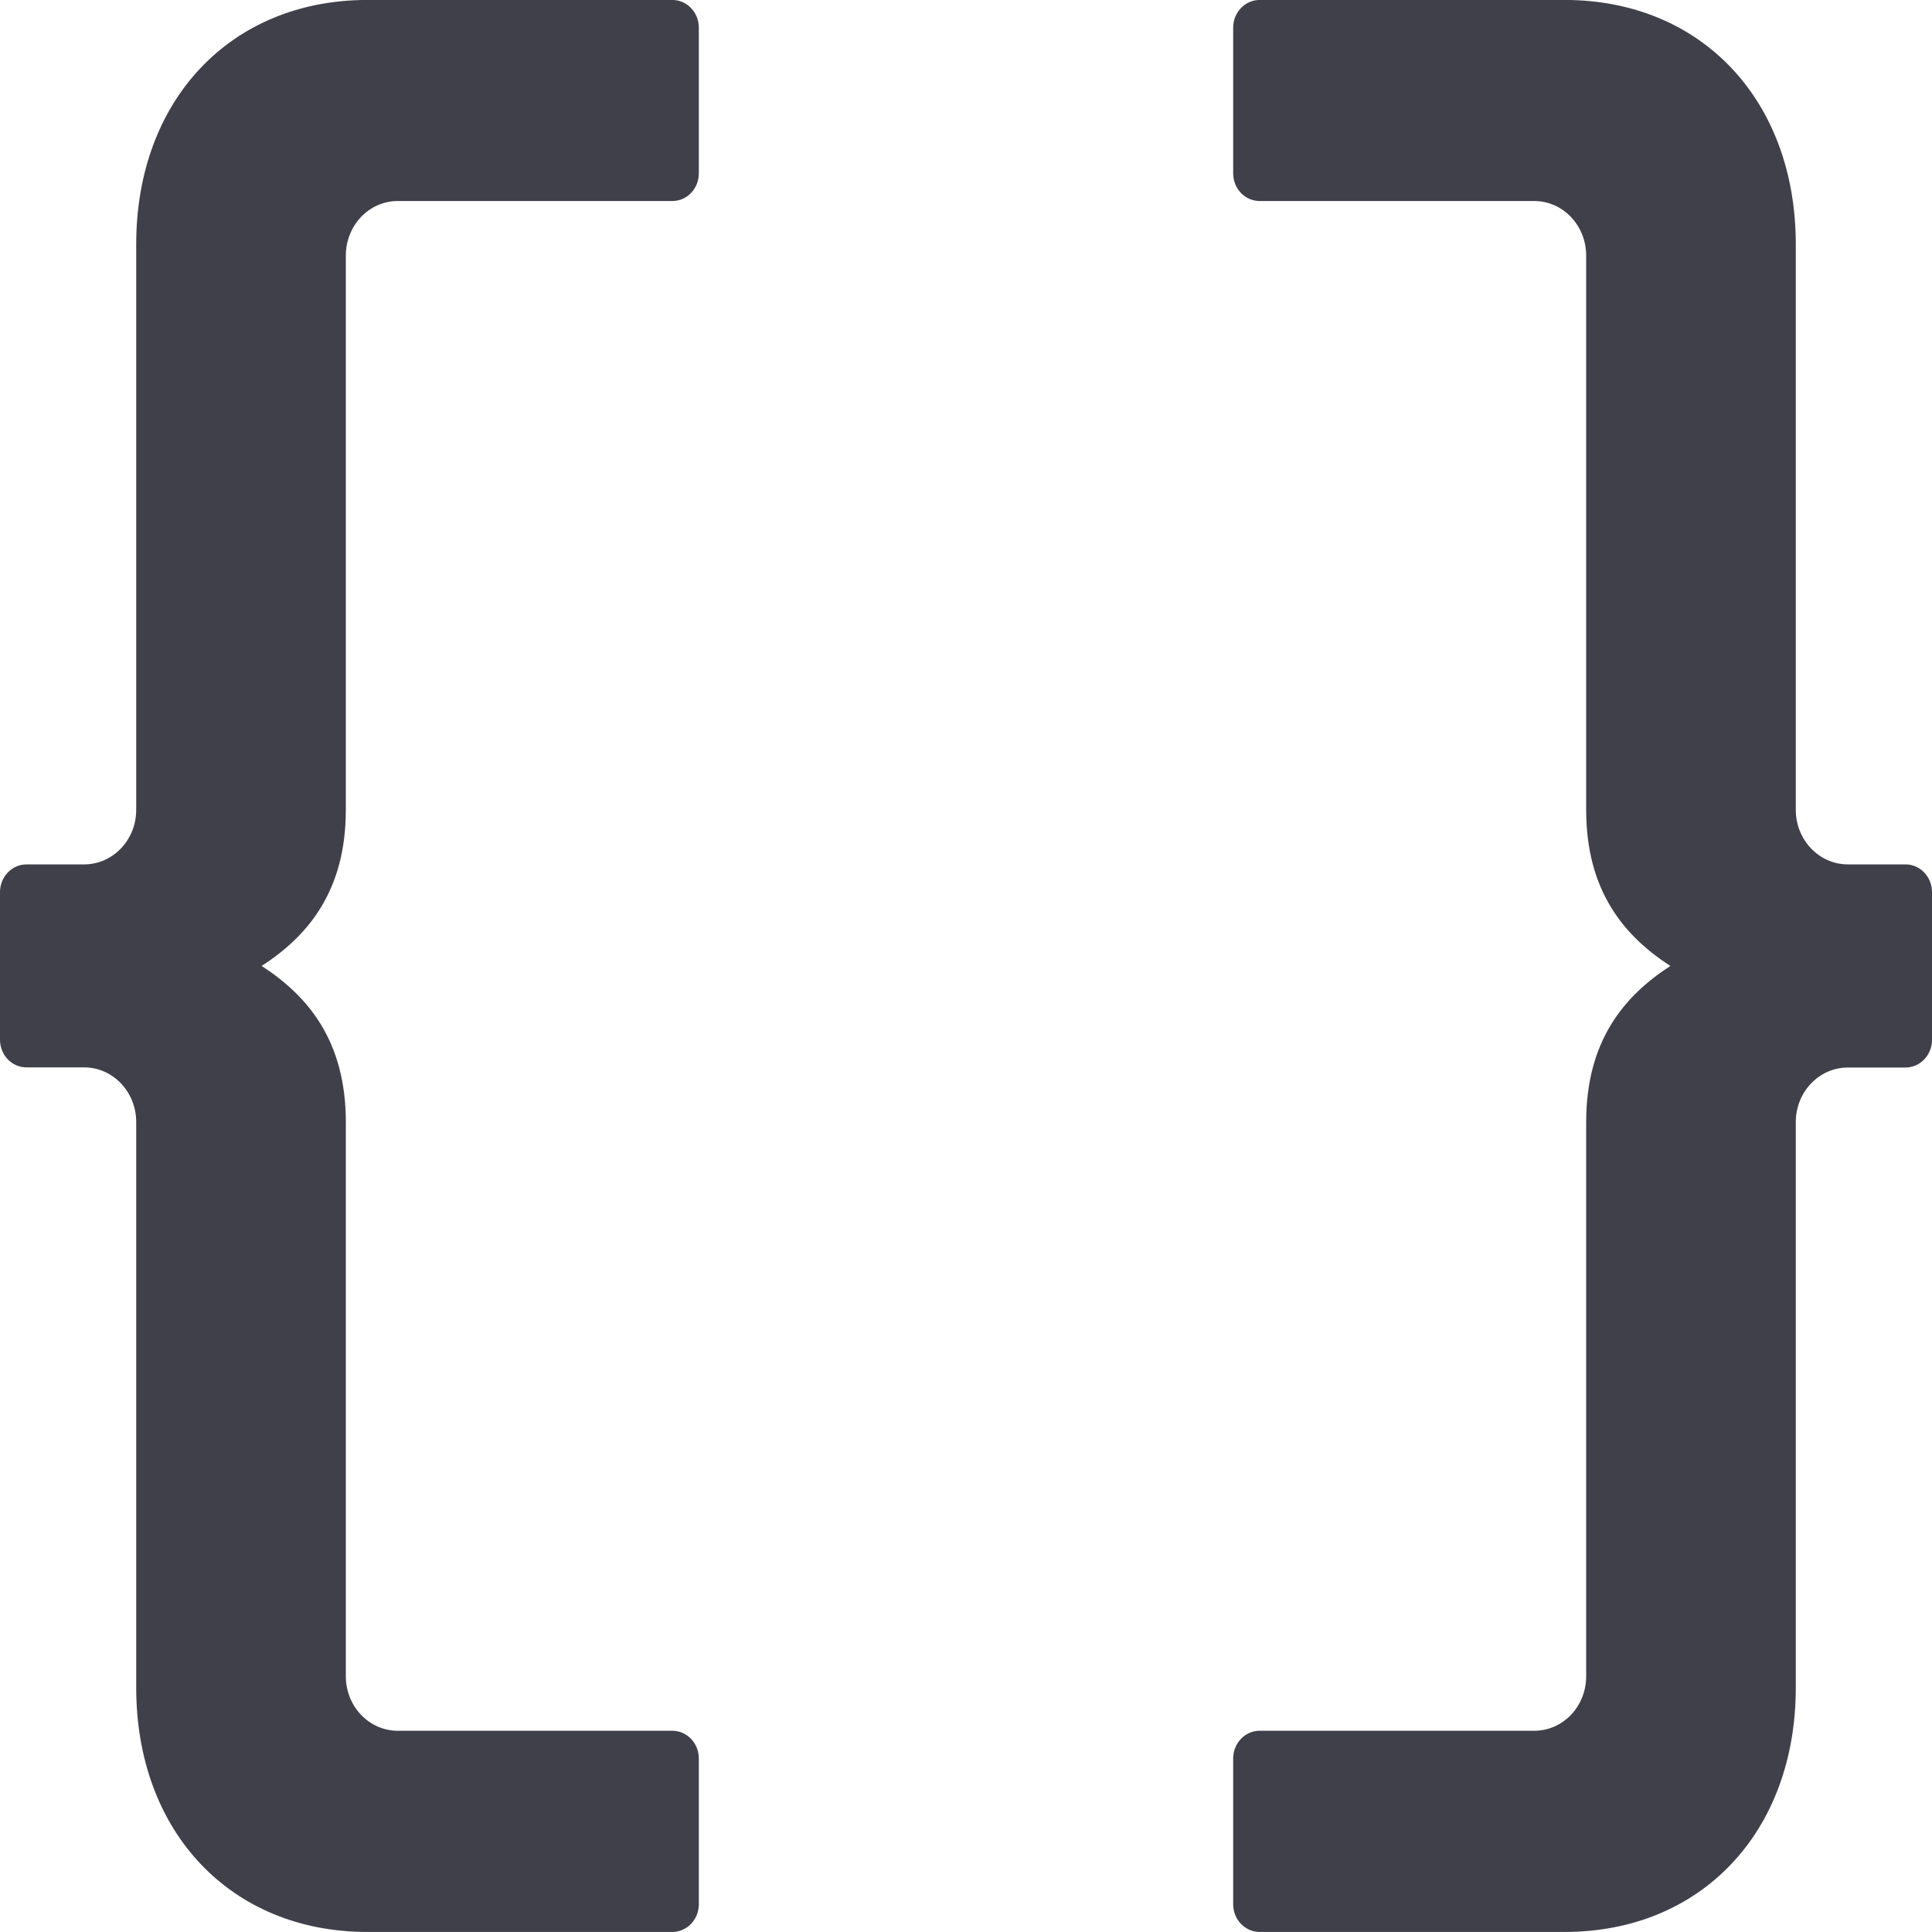
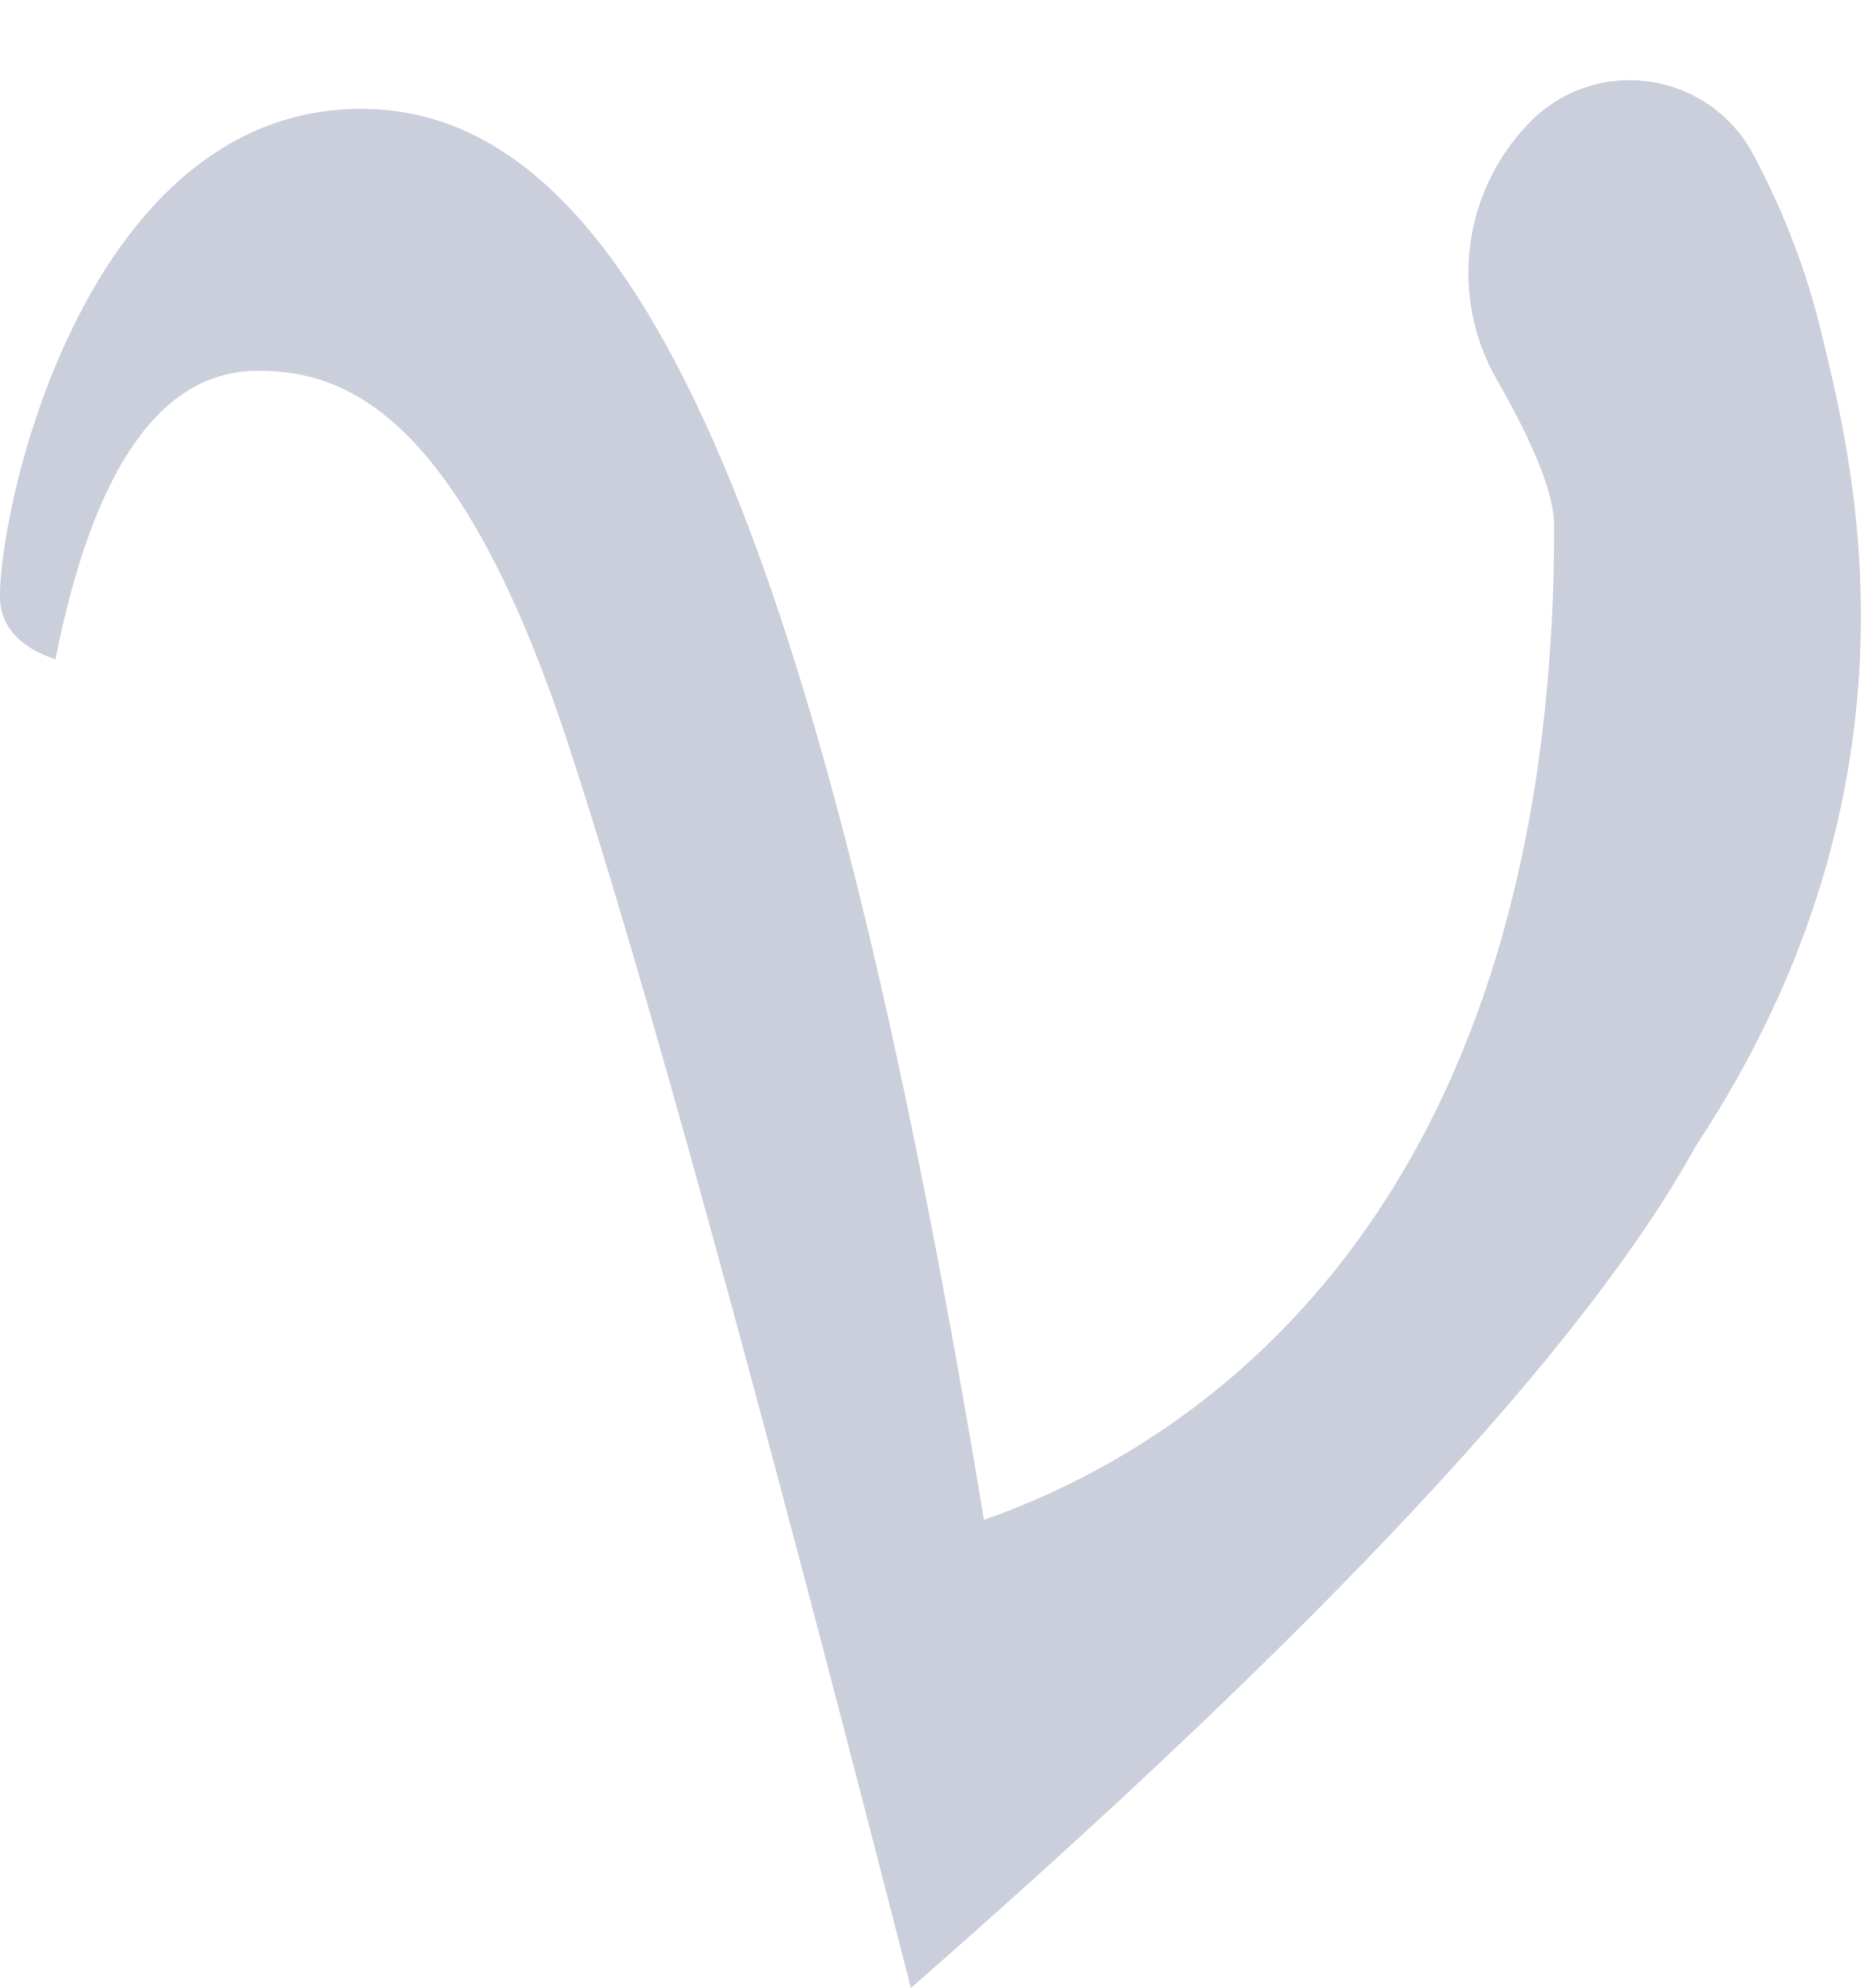
- <svg xmlns="http://www.w3.org/2000/svg" width="14px" height="14px" viewBox="0 0 14 14" version="1.1">
-   <g id="Deploy" stroke="none" stroke-width="1" fill="none" fill-rule="evenodd">
-     <g id="deploy-indication" transform="translate(-621, -457)" fill="#40404B" fill-rule="nonzero">
-       <g id="Combined-Shape" transform="translate(621, 456.9997)">
-         <path d="M11.338,0 C12.325,0 13.013,0.722 13.013,1.771 L13.013,5.869 C13.013,6.087 13.182,6.264 13.39,6.264 L13.808,6.264 C13.914,6.264 14,6.354 14,6.465 L14,7.535 C14,7.646 13.914,7.736 13.808,7.736 L13.39,7.736 C13.182,7.736 13.013,7.913 13.013,8.131 L13.013,12.229 C13.013,13.278 12.325,14 11.338,14 L9.128,14 C9.022,14 8.936,13.91 8.936,13.799 L8.936,12.743 C8.936,12.632 9.022,12.542 9.128,12.542 L11.118,12.542 C11.326,12.542 11.494,12.366 11.494,12.147 L11.494,8.131 C11.494,7.545 11.767,7.218 12.104,7 C11.767,6.782 11.494,6.455 11.494,5.869 L11.494,1.853 C11.494,1.634 11.326,1.457 11.118,1.457 L9.128,1.457 C9.022,1.457 8.936,1.368 8.936,1.256 L8.936,0.201 C8.936,0.09 9.022,0 9.128,0 L11.338,0 Z M4.872,0 C4.978,0 5.064,0.09 5.064,0.201 L5.064,1.256 C5.064,1.368 4.978,1.457 4.872,1.457 L2.882,1.457 C2.674,1.457 2.506,1.634 2.506,1.853 L2.506,5.869 C2.506,6.455 2.233,6.782 1.896,7 C2.233,7.218 2.506,7.545 2.506,8.131 L2.506,12.147 C2.506,12.365 2.674,12.542 2.882,12.542 L4.872,12.542 C4.978,12.542 5.064,12.632 5.064,12.743 L5.064,13.799 C5.064,13.91 4.978,14 4.872,14 L2.662,14 C1.675,14 0.987,13.278 0.987,12.229 L0.987,8.131 C0.987,7.912 0.818,7.735 0.61,7.735 L0.192,7.735 C0.086,7.735 -2.14939178e-13,7.646 -2.14939178e-13,7.534 L-2.14939178e-13,6.465 C-2.14939178e-13,6.354 0.086,6.264 0.192,6.264 L0.61,6.264 C0.818,6.264 0.987,6.087 0.987,5.869 L0.987,1.771 C0.987,0.722 1.675,0 2.662,0 L4.872,0 Z" />
-       </g>
+ <svg xmlns="http://www.w3.org/2000/svg" width="15px" height="16px" viewBox="0 0 15 16" version="1.1">
+   <g id="Home" stroke="none" stroke-width="1" fill="none" fill-rule="evenodd">
+     <g id="choose-service" transform="translate(-135, -112)" fill="#CBCEDB" fill-rule="nonzero">
+       <path d="M142.331,128 C145.66,125.086 147.766,122.827 148.647,121.225 C150.606,118.26 149.885,115.63 149.662,114.692 C149.545,114.197 149.361,113.714 149.11,113.242 C148.818,112.694 148.136,112.485 147.587,112.777 C147.485,112.832 147.392,112.902 147.311,112.985 C146.769,113.539 146.662,114.387 147.048,115.059 C147.355,115.594 147.508,115.984 147.508,116.23 C147.508,121.617 144.78,123.579 142.919,124.232 C141.606,116.313 140.136,112.876 137.908,112.876 C135.713,112.876 135,116.02 135,116.799 C135,117.035 135.149,117.205 135.446,117.307 C135.754,115.758 136.297,114.984 137.077,114.984 C137.774,114.984 138.695,115.313 139.577,118 C140.165,119.792 141.083,123.125 142.331,128 Z" id="variable" />
    </g>
  </g>
</svg>
